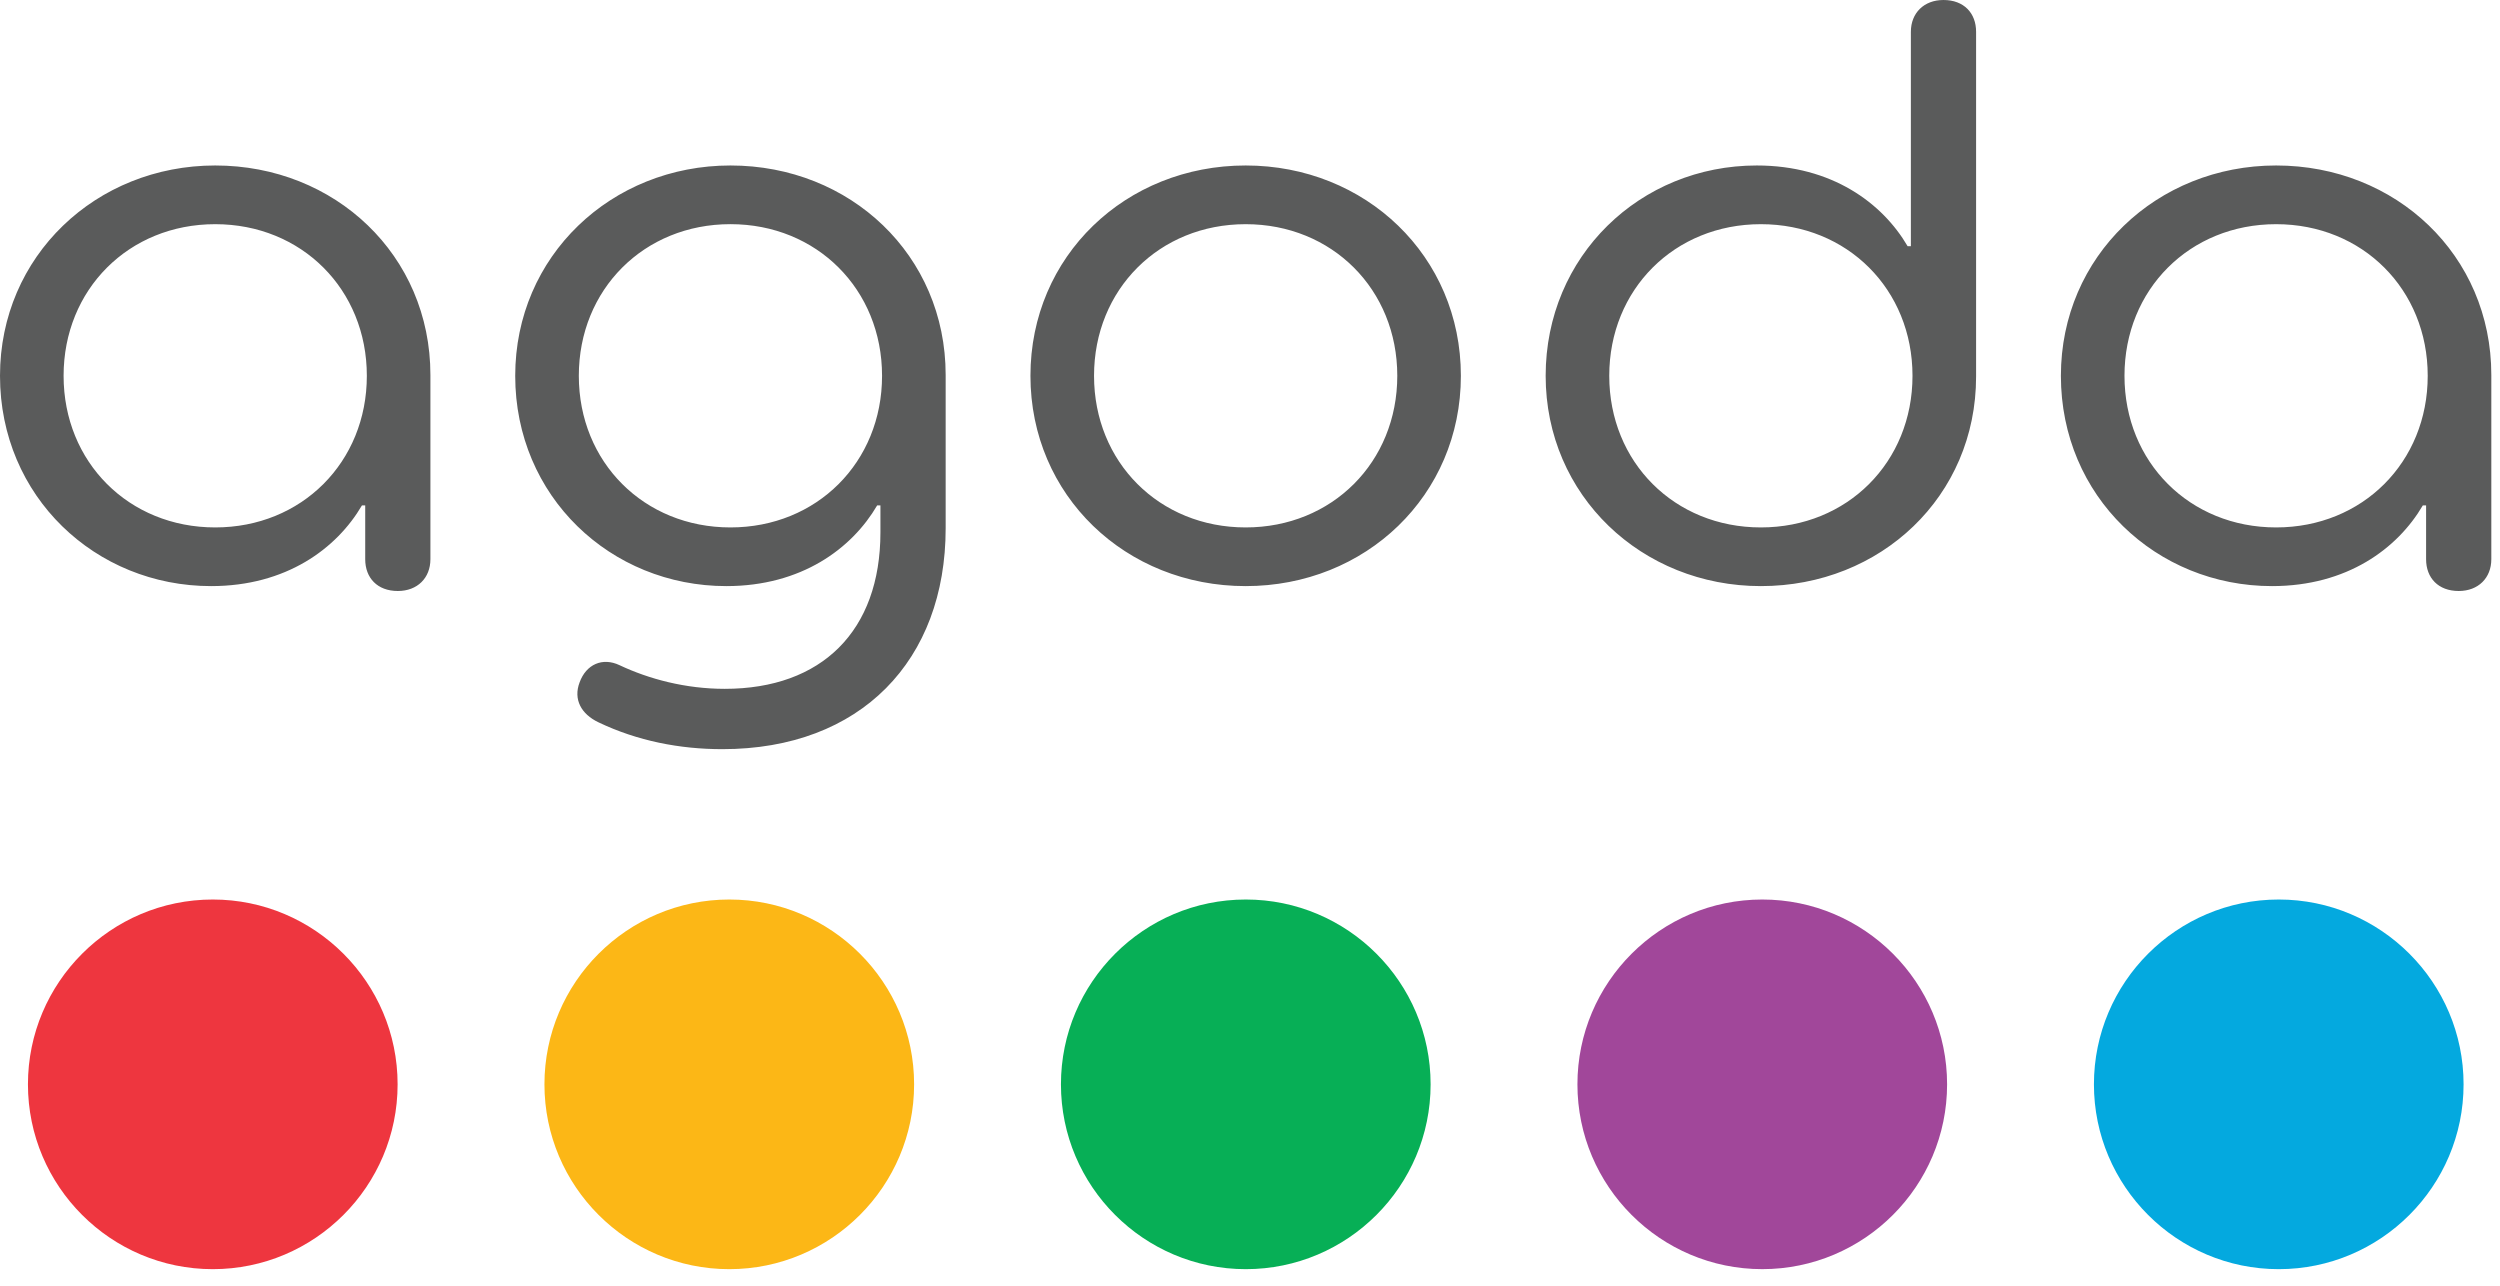
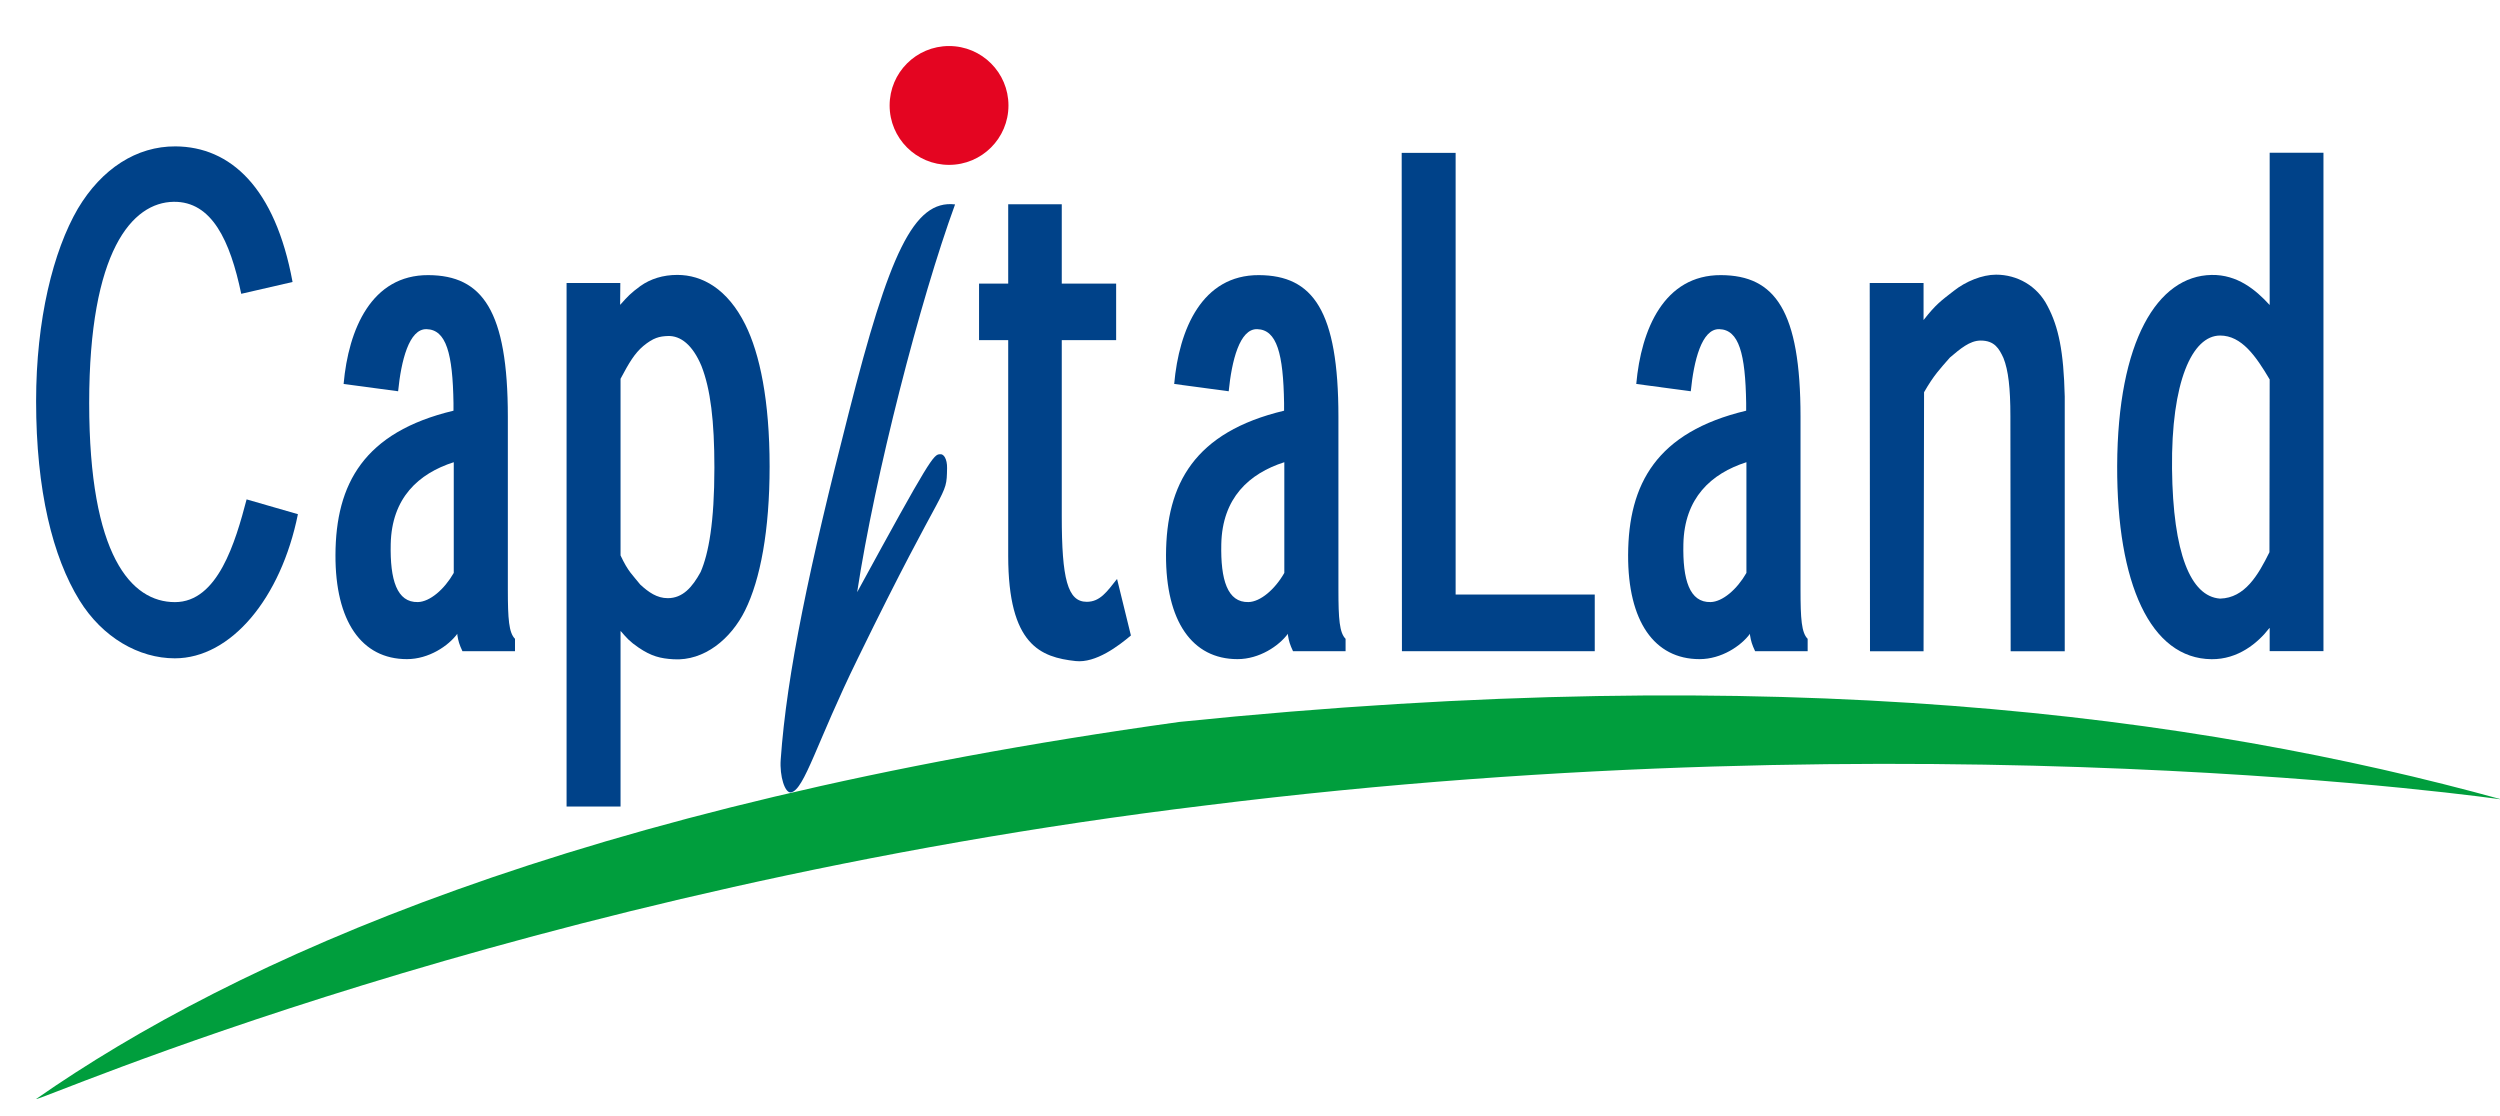
- <svg xmlns="http://www.w3.org/2000/svg" width="140" height="72" viewBox="0 0 140 72">
-   <g fill="none" fill-rule="evenodd">
-     <path fill="#FCB716" d="M40.84,50.373 C35.132,50.373 30.489,55.015 30.489,60.723 C30.489,66.43 35.132,71.073 40.84,71.073 C46.547,71.073 51.19,66.43 51.19,60.723 C51.19,55.015 46.547,50.373 40.84,50.373" />
-     <path fill="#EE363F" d="M11.916,50.373 C6.208,50.373 1.565,55.015 1.565,60.723 C1.565,66.43 6.208,71.073 11.916,71.073 C17.622,71.073 22.266,66.43 22.266,60.723 C22.266,55.015 17.622,50.373 11.916,50.373" />
-     <path fill="#07AF56" d="M69.764,50.373 C64.056,50.373 59.413,55.015 59.413,60.723 C59.413,66.43 64.056,71.073 69.764,71.073 C75.471,71.073 80.114,66.43 80.114,60.723 C80.114,55.015 75.471,50.373 69.764,50.373" />
-     <path fill="#04A9DF" d="M127.61,50.373 C121.903,50.373 117.26,55.015 117.26,60.723 C117.26,66.43 121.903,71.073 127.61,71.073 C133.317,71.073 137.96,66.43 137.96,60.723 C137.96,55.015 133.317,50.373 127.61,50.373" />
-     <path fill="#A1479A" d="M98.687,50.373 C92.98,50.373 88.336,55.016 88.336,60.723 C88.336,66.43 92.979,71.072 98.687,71.072 C104.394,71.072 109.037,66.43 109.037,60.723 C109.037,55.016 104.395,50.373 98.687,50.373" />
-     <path fill="#5A5B5B" d="M0 21.045C0 14.334 5.387 9.267 12.052 9.267 18.762 9.267 24.103 14.289 24.103 20.999L24.103 31.316C24.103 32.366 23.374 33.096 22.278 33.096 21.136 33.096 20.452 32.366 20.452 31.316L20.452 28.303 20.269 28.303C18.854 30.722 16.023 32.822 11.823 32.822 5.341 32.822 0 27.801 0 21.045M20.543 21.045C20.543 16.206 16.891 12.554 12.052 12.554 7.213 12.554 3.561 16.206 3.561 21.045 3.561 25.883 7.213 29.536 12.052 29.536 16.891 29.536 20.543 25.883 20.543 21.045M33.509 40.447C32.551 39.99 32.093 39.168 32.459 38.21 32.825 37.205 33.738 36.795 34.696 37.251 36.34 38.027 38.393 38.575 40.584 38.575 46.018 38.575 49.304 35.334 49.304 29.81L49.304 28.303 49.121 28.303C47.706 30.723 44.877 32.822 40.676 32.822 34.193 32.822 28.852 27.801 28.852 21.045 28.852 14.334 34.239 9.267 40.905 9.267 47.615 9.267 52.957 14.289 52.957 20.999L52.957 29.582C52.957 36.977 48.208 41.953 40.448 41.953 38.074 41.953 35.7 41.496 33.509 40.447M49.395 21.045C49.395 16.206 45.743 12.553 40.905 12.553 36.066 12.553 32.414 16.206 32.414 21.045 32.414 25.884 36.066 29.536 40.905 29.536 45.743 29.536 49.395 25.884 49.395 21.045M57.705 21.045C57.705 14.334 63.047 9.267 69.757 9.267 76.467 9.267 81.809 14.334 81.809 21.045 81.809 27.755 76.467 32.822 69.757 32.822 63.047 32.822 57.705 27.755 57.705 21.045M78.248 21.045C78.248 16.206 74.596 12.554 69.757 12.554 64.918 12.554 61.266 16.206 61.266 21.045 61.266 25.883 64.918 29.536 69.757 29.536 74.596 29.536 78.248 25.883 78.248 21.045M86.557 21.045C86.557 14.334 91.852 9.267 98.381 9.267 102.581 9.267 105.411 11.367 106.826 13.786L107.009 13.786 107.009 1.78C107.009.731 107.739 0 108.835 0 109.977 0 110.661.731 110.661 1.78L110.661 21.09C110.661 27.801 105.319 32.822 98.609 32.822 91.945 32.822 86.557 27.755 86.557 21.045M107.1 21.045C107.1 16.206 103.448 12.554 98.609 12.554 93.77 12.554 90.118 16.206 90.118 21.045 90.118 25.883 93.77 29.536 98.609 29.536 103.448 29.536 107.1 25.883 107.1 21.045M115.41 21.045C115.41 14.334 120.797 9.267 127.462 9.267 134.172 9.267 139.514 14.289 139.514 20.999L139.514 31.316C139.514 32.366 138.783 33.096 137.688 33.096 136.546 33.096 135.861 32.366 135.861 31.316L135.861 28.303 135.678 28.303C134.263 30.722 131.433 32.822 127.233 32.822 120.751 32.822 115.41 27.801 115.41 21.045M135.952 21.045C135.952 16.206 132.301 12.554 127.462 12.554 122.623 12.554 118.971 16.206 118.971 21.045 118.971 25.883 122.623 29.536 127.462 29.536 132.301 29.536 135.952 25.883 135.952 21.045" />
+ <svg xmlns="http://www.w3.org/2000/svg" xml:space="preserve" width="192.93" height="86.05">
+   <defs>
+     <clipPath id="a">
+       <path d="M0 0h1190.551v841.89H0V0z" />
+     </clipPath>
+     <clipPath id="b">
+       <path d="M0 0h1190.551v841.89H0V0z" />
+     </clipPath>
+     <clipPath id="c">
+       <path d="M0 0h1190.551v841.89H0V0z" />
+     </clipPath>
+   </defs>
+   <g clip-path="url(#a)" transform="matrix(1.25 0 0 -1.25 -784.27 1019.118)">
+     <path d="M0 0c37.222 3.82 62.725.436 81.661-4.791.133-.015-35.482 5.195-79.99-.358-42.431-5.138-72.322-18.413-72.245-18.128C-58.292-14.717-37.16-5.163 0 0" style="fill:#009e3d;fill-opacity:1;fill-rule:nonzero;stroke:none" transform="translate(700.223 770.724)" />
+     <path d="M0 0c-1.805.14-2.896 2.794-2.953 8.015-.058 5.373 1.246 8.225 2.969 8.225 1.332 0 2.215-1.283 3.059-2.711L3.061 2.863C2.359 1.436 1.537.042.027 0H0zm3.075-1.83v-1.414h3.321v30.77H3.075v-9.401l-.014.014c-.844.924-1.984 1.87-3.571 1.842-3.343-.055-5.8-4.077-5.83-11.785C-6.365.946-4.293-3.71-.51-3.742c1.622-.014 2.846.985 3.571 1.926l.014-.014z" style="fill:#004289;fill-opacity:1;fill-rule:nonzero;stroke:none" transform="translate(764.465 778.339)" />
+     <path d="M0 0v15.726c-.065 2.786-.381 4.303-1.061 5.586-.642 1.263-1.887 1.939-3.178 1.939-.858 0-1.872-.415-2.611-1-.792-.617-1.098-.823-1.851-1.783l-.015-.016v2.284h-3.324L-12.023 0h3.307l.031 15.993c.604 1.058.996 1.453 1.598 2.143.62.523 1.216 1.047 1.898 1.047.855 0 1.139-.498 1.406-1.078.3-.752.428-1.849.428-3.583L-3.339 0H0z" style="fill:#004289;fill-opacity:1;fill-rule:nonzero;stroke:none" transform="translate(754.888 775.086)" />
+   </g>
+   <path d="M0 0v3.499h-8.589v27.269h-3.33L-11.904 0H0z" style="fill:#004289;fill-opacity:1;fill-rule:nonzero;stroke:none" transform="matrix(1.25 0 0 -1.25 123.07 50.255)" />
+   <g clip-path="url(#b)" transform="matrix(1.25 0 0 -1.25 -784.27 1019.118)">
+     <path d="M0 0c-.584-1.022-1.479-1.783-2.213-1.8-1.301-.032-1.729 1.375-1.679 3.584.063 2.845 1.709 4.35 3.892 5.051V0zm3.78-4.833v.764c-.377.375-.44 1.22-.44 3.032v10.67c0 6.557-1.568 8.736-4.908 8.752-3.508.016-4.932-3.336-5.233-6.719l3.366-.451c.186 1.868.669 3.862 1.757 3.834 1.221-.031 1.615-1.52 1.662-4.563v-.471c-5.529-1.321-7.272-4.513-7.288-8.908-.016-4.085 1.612-6.43 4.411-6.43 1.354 0 2.561.817 3.113 1.566v-.078c.064-.39.121-.58.317-.998H3.78z" style="fill:#004289;fill-opacity:1;fill-rule:nonzero;stroke:none" transform="translate(735.236 779.924)" />
+     <path d="M0 0c-.582-1.022-1.479-1.783-2.214-1.8-1.299-.032-1.727 1.375-1.677 3.584.063 2.845 1.709 4.35 3.891 5.051V0zm3.782-4.833v.764c-.377.375-.442 1.22-.442 3.032v10.67c0 6.557-1.567 8.736-4.907 8.752-3.508.016-4.933-3.336-5.232-6.719l3.365-.451c.187 1.868.669 3.862 1.757 3.834 1.221-.031 1.614-1.52 1.662-4.563v-.471c-5.53-1.321-7.273-4.513-7.289-8.908-.014-4.085 1.612-6.43 4.413-6.43 1.353 0 2.56.817 3.112 1.566v-.078c.065-.39.121-.58.316-.998h3.245z" style="fill:#004289;fill-opacity:1;fill-rule:nonzero;stroke:none" transform="translate(706.707 779.924)" />
+     <path d="M0 0c.531.996.863 1.561 1.403 2.021.624.514.996.601 1.526.619.774.024 1.516-.538 2.067-1.851.559-1.428.798-3.394.798-6.278 0-3.381-.357-5.298-.848-6.438-.519-.95-1.111-1.618-2.029-1.618-.671 0-1.187.368-1.699.838-.453.574-.746.783-1.218 1.801V0zm-3.332-26.408H0v10.83l.024-.013c.357-.413.539-.631 1.095-1.009.782-.531 1.343-.671 2.154-.718 1.892-.113 3.542 1.254 4.415 3.018.947 1.91 1.515 4.951 1.515 8.883 0 4.063-.601 6.952-1.501 8.762-1.097 2.202-2.658 3.067-4.195 3.067-.885 0-1.652-.242-2.277-.683-.626-.461-.785-.643-1.244-1.155h-.012l.012 1.337h-3.318v-32.319z" style="fill:#004289;fill-opacity:1;fill-rule:nonzero;stroke:none" transform="translate(665.727 791.91)" />
+     <path d="M0 0c-.583-1.022-1.479-1.783-2.214-1.8-1.3-.032-1.727 1.375-1.678 3.584.062 2.845 1.71 4.35 3.892 5.051V0zm3.781-4.833v.764c-.378.375-.442 1.22-.442 3.032v10.67c0 6.557-1.567 8.736-4.907 8.752-3.507.016-4.933-3.336-5.232-6.719l3.365-.451c.186 1.868.669 3.862 1.756 3.834 1.221-.031 1.615-1.52 1.662-4.563v-.471c-5.528-1.321-7.272-4.513-7.286-8.908-.016-4.085 1.61-6.43 4.411-6.43 1.352 0 2.561.817 3.113 1.566v-.078c.063-.39.12-.58.315-.998h3.245z" style="fill:#004289;fill-opacity:1;fill-rule:nonzero;stroke:none" transform="translate(655.43 779.924)" />
+     <path d="M0 0h-1.8v-3.489H0v-13.313c0-5.525 2.01-6.264 4.163-6.5 1.248-.136 2.65.936 3.413 1.579l-.856 3.491c-.626-.79-1.047-1.412-1.873-1.412-1.182 0-1.54 1.421-1.54 5.29v10.865h3.357V0H3.307v4.9H0V0z" style="fill:#004289;fill-opacity:1;fill-rule:nonzero;stroke:none" transform="translate(689.66 797.784)" />
+     <path d="M0 0c-2.567.299-4.075-3.072-6.565-12.875-2.422-9.462-3.824-16.065-4.2-21.401-.074-1.029.263-2.096.638-2.024.826.157 1.588 3.101 4.109 8.244 5.512 11.311 5.49 9.814 5.524 11.78.01.56-.209.892-.434.85-.391.013-.634-.292-5.117-8.513C-4.948-16.734-2.162-5.915 0 0" style="fill:#004289;fill-opacity:1;fill-rule:nonzero;stroke:none" transform="translate(686.38 802.675)" />
+     <path d="M0 0c-.694-2.643-1.775-6.343-4.426-6.343-2.699 0-5.293 2.865-5.293 12.293 0 9.396 2.656 12.387 5.216 12.421 2.355.031 3.484-2.392 4.171-5.68l3.169.73C1.766 19.254-1 21.772-4.391 21.793c-2.403.014-4.554-1.378-6.025-3.841-1.524-2.615-2.58-6.856-2.58-11.887 0-5.53 1.032-9.628 2.675-12.292 1.422-2.304 3.67-3.586 5.89-3.586 3.461 0 6.553 3.707 7.598 8.899L0 0z" style="fill:#004289;fill-opacity:1;fill-rule:nonzero;stroke:none" transform="translate(642.641 784.464)" />
+     <path d="M0 0a3.668 3.668 0 1 0-7.337 0A3.668 3.668 0 0 0 0 0" style="fill:#e40521;fill-opacity:1;fill-rule:nonzero;stroke:none" transform="translate(689.676 808.784)" />
  </g>
</svg>
